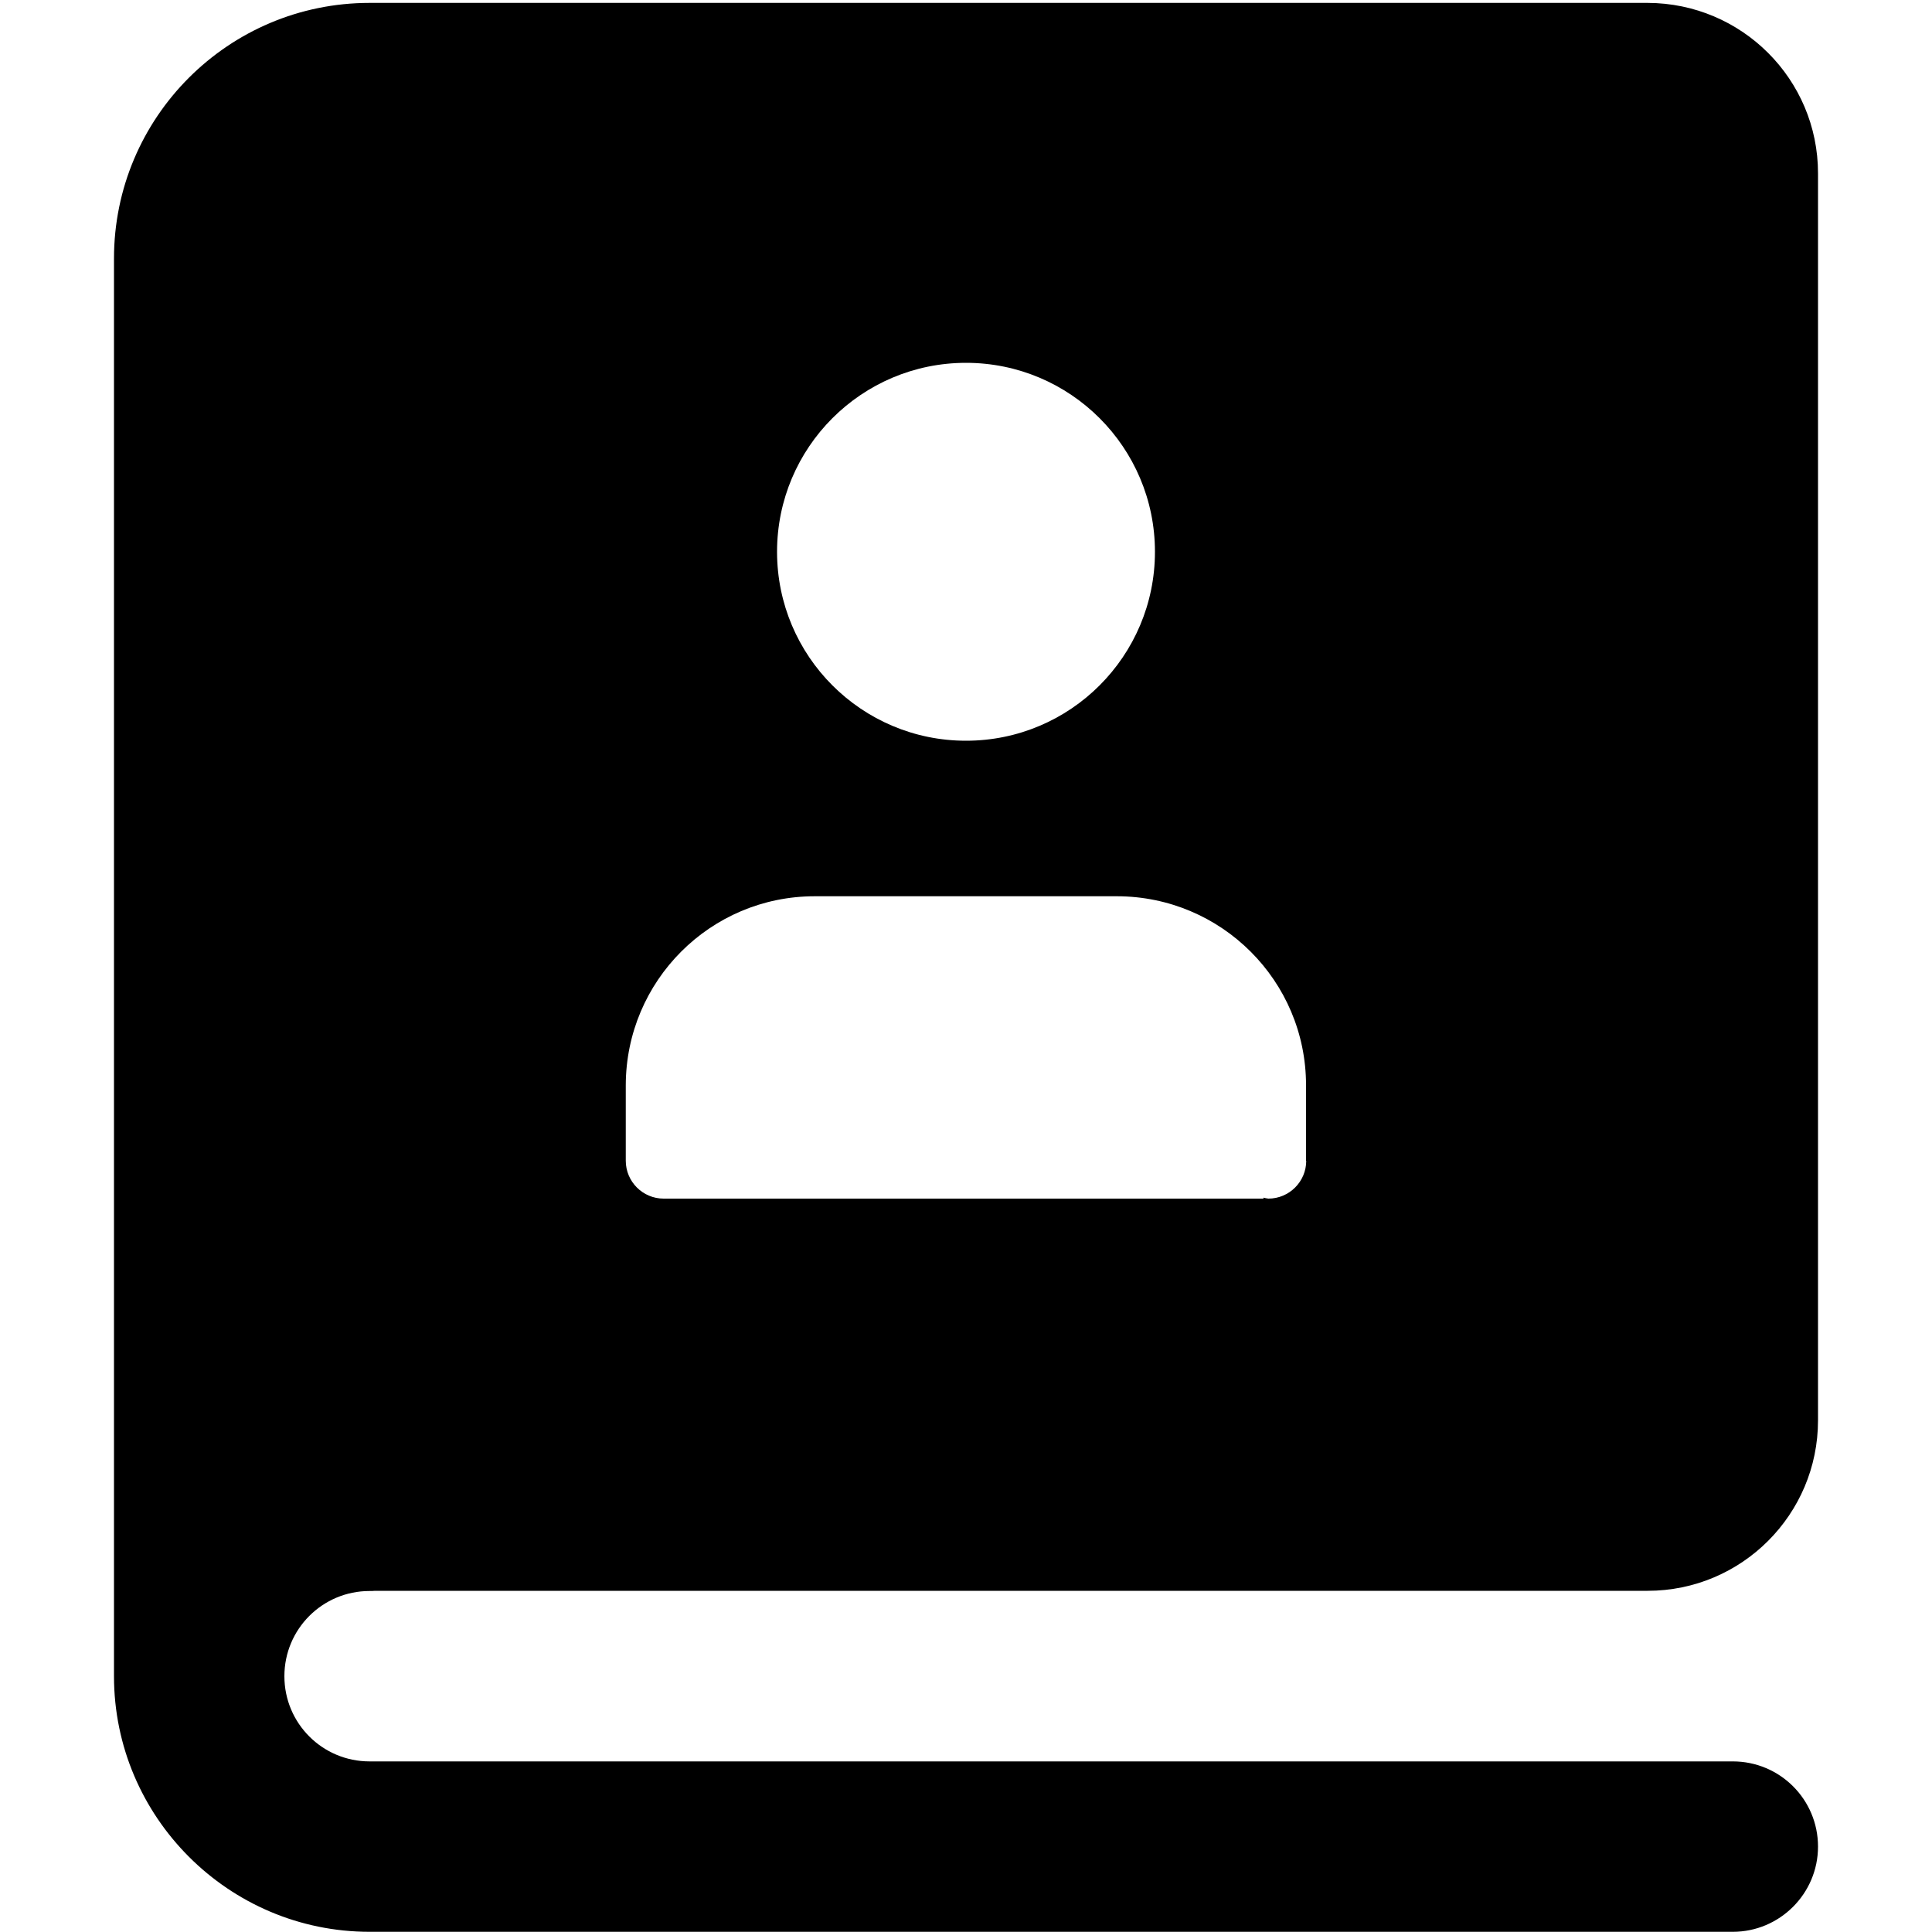
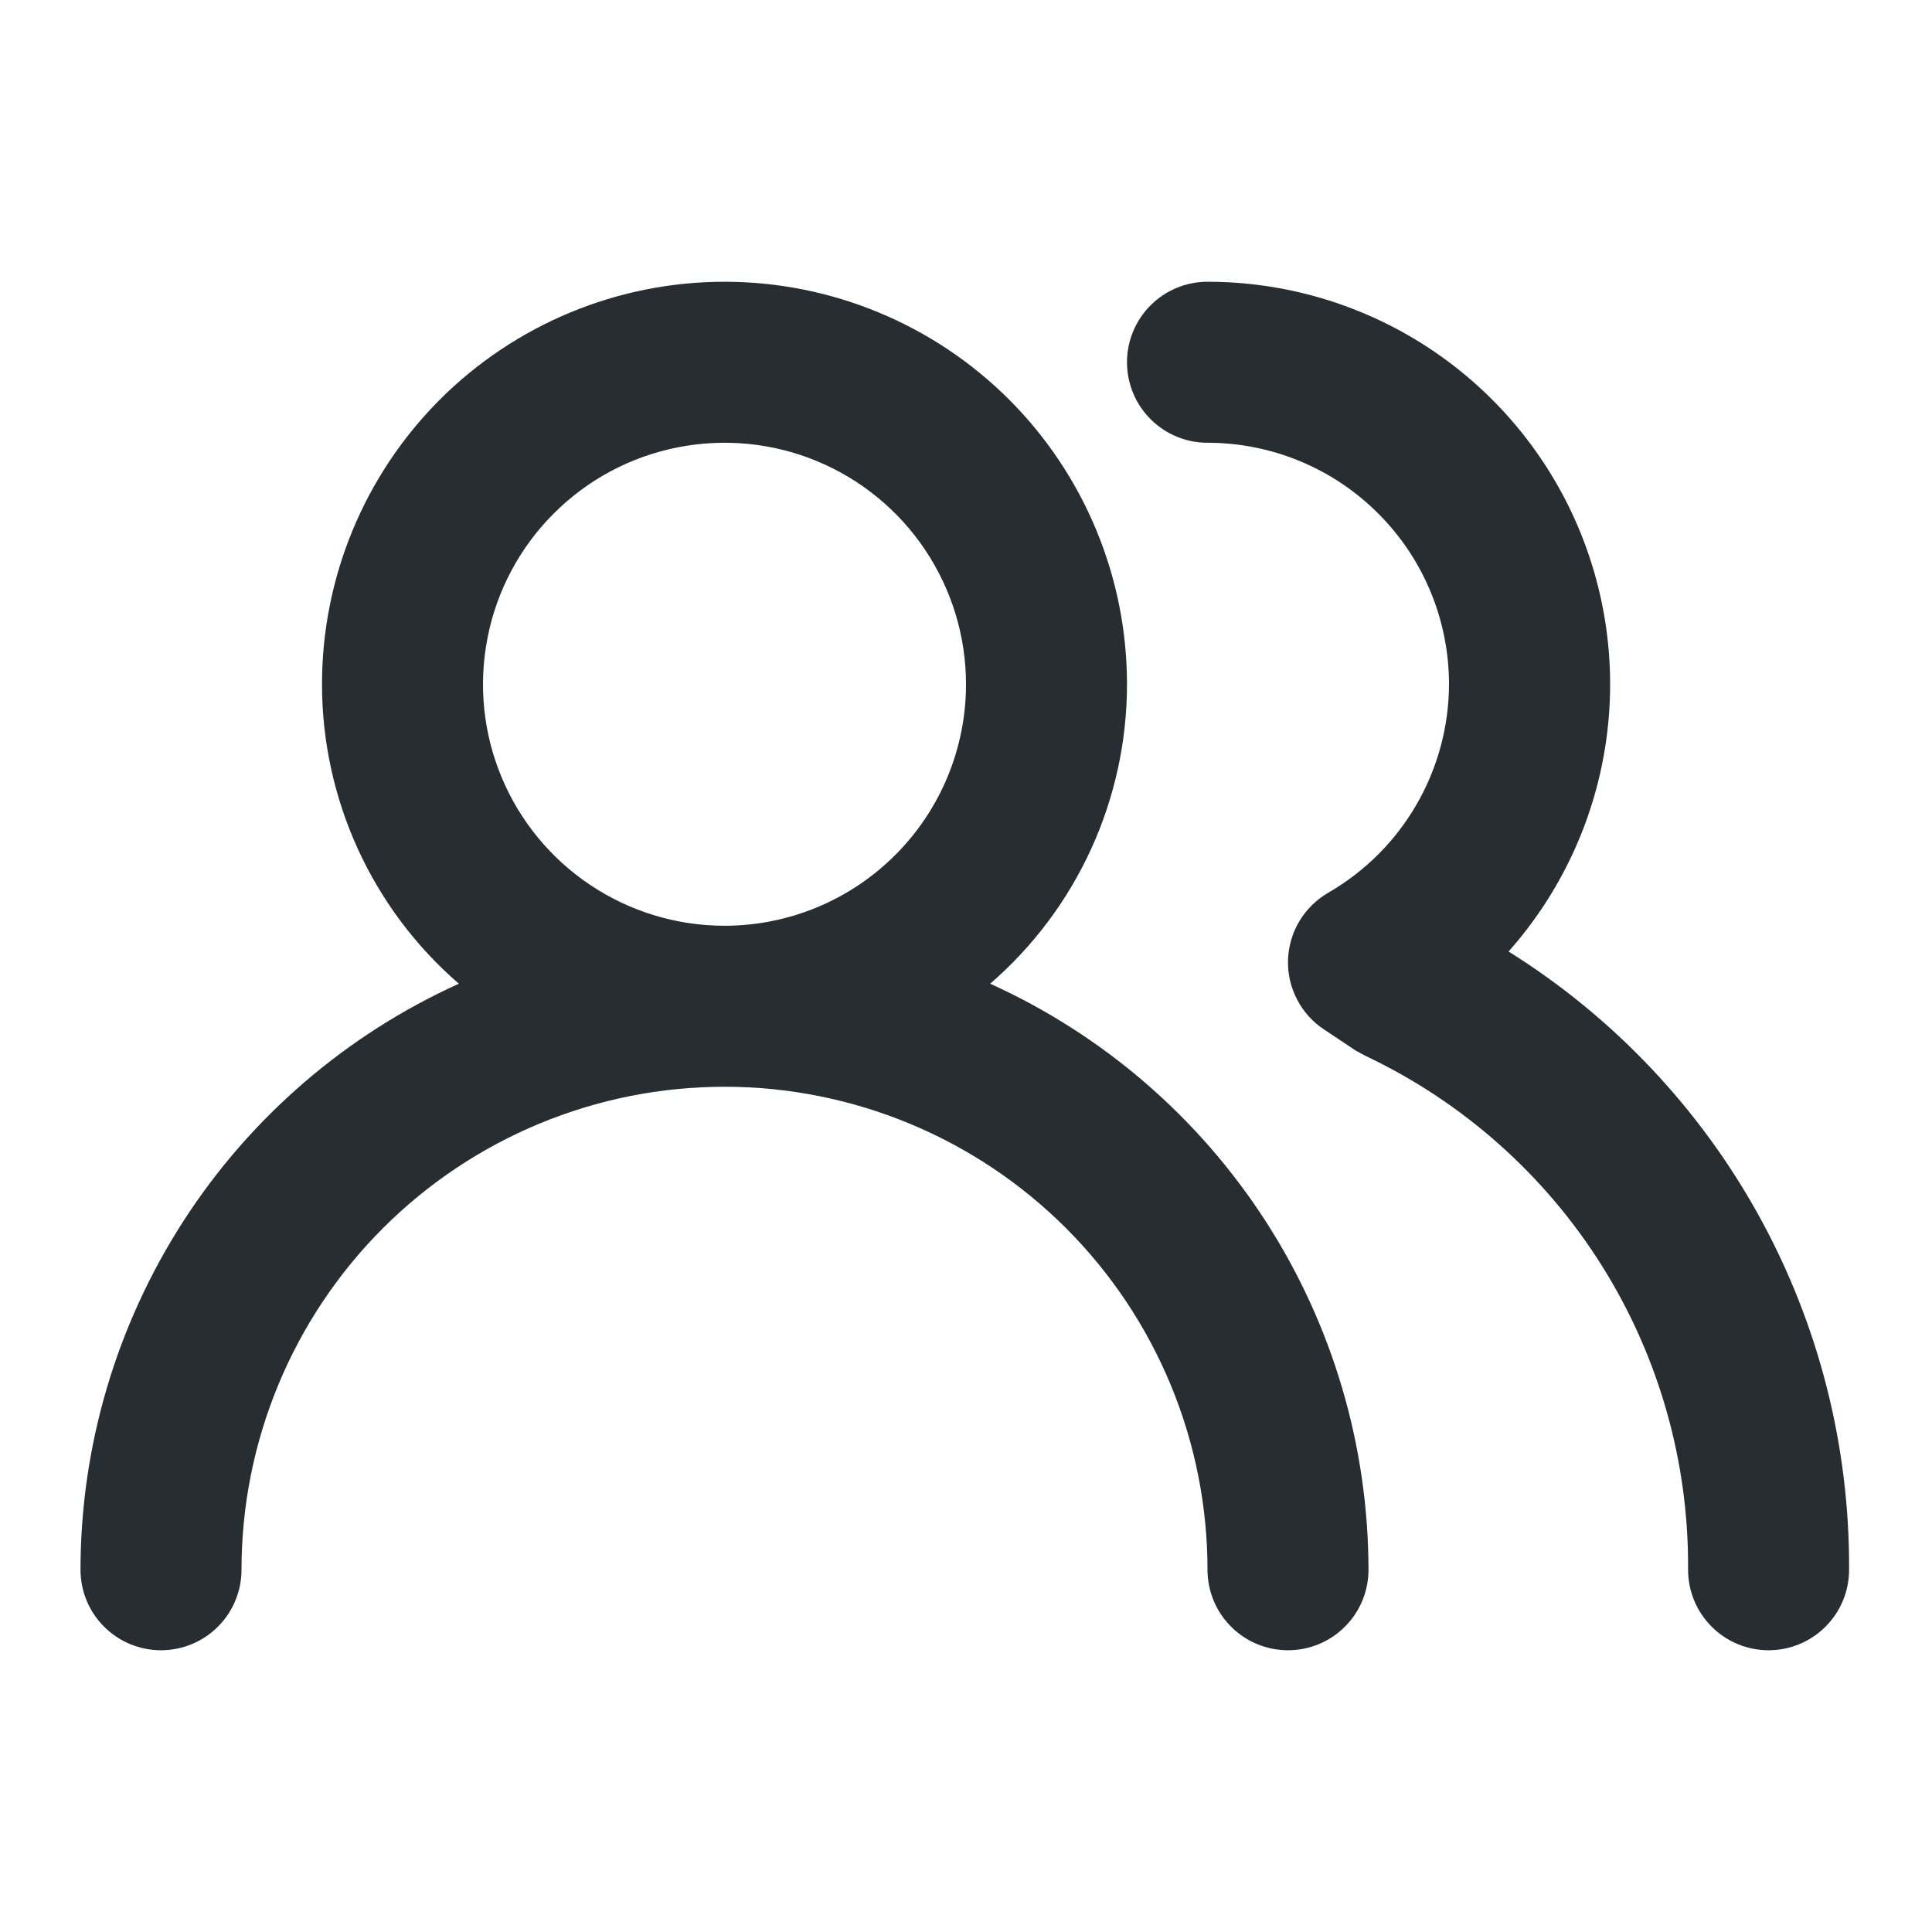
- <svg xmlns="http://www.w3.org/2000/svg" version="1.1" id="Ebene_1" x="0px" y="0px" viewBox="0 0 1000 1000" style="enable-background:new 0 0 1000 1000;" xml:space="preserve">
-   <path d="M191.3,823.5c1,0,1.9,0,2.8-0.1h658.7c48.7,0,88.2-39.5,88.2-88.2V89.7c0-48.7-39.5-88.1-88.2-88.2H191.3  C118.2,1.5,59,60.8,59,133.8v733.7l0,0c0,0,0,0.1,0,0.1c0,72.9,59.4,132.3,132.3,132.3h705.6c24.3,0,44.1-19.8,44.1-44.1  c0-24.4-19.7-44.1-44.1-44.1H191.3c-24.4,0-44.1-19.7-44.1-44.1C147.2,843.2,166.9,823.5,191.3,823.5z M500,187.8  c54,0,97.8,43.8,97.8,97.8S554,383.4,500,383.4s-97.8-43.8-97.8-97.8C402.2,231.6,446,187.8,500,187.8z M323.9,561.7  c0.1-54,43.8-97.8,97.8-97.8h156.5c54,0.1,97.8,43.8,97.8,97.8v39.1h0.1c0,10.8-8.8,19.6-19.6,19.6c-0.9-0.1-1.7-0.3-2.6-0.5  l0.1,0.5H343.5c-10.8,0-19.6-8.8-19.6-19.6V561.7z" />
+ <svg xmlns="http://www.w3.org/2000/svg" width="24" height="24" viewBox="0 0 24 24" fill="none">
+   <path d="M12.3 12.22C12.834 11.758 13.262 11.187 13.555 10.545C13.848 9.903 14 9.206 14 8.5C14 7.174 13.473 5.902 12.536 4.964C11.598 4.027 10.326 3.5 9 3.5C7.674 3.5 6.402 4.027 5.464 4.964C4.527 5.902 4 7.174 4 8.5C4 9.206 4.152 9.903 4.445 10.545C4.738 11.187 5.166 11.758 5.7 12.22C4.3 12.854 3.112 13.877 2.279 15.168C1.446 16.46 1.001 17.963 1 19.5C1 19.765 1.105 20.02 1.293 20.207C1.48 20.395 1.735 20.5 2 20.5C2.265 20.5 2.52 20.395 2.707 20.207C2.895 20.02 3 19.765 3 19.5C3 17.909 3.632 16.383 4.757 15.257C5.883 14.132 7.409 13.5 9 13.5C10.591 13.5 12.117 14.132 13.243 15.257C14.368 16.383 15 17.909 15 19.5C15 19.765 15.105 20.02 15.293 20.207C15.48 20.395 15.735 20.5 16 20.5C16.265 20.5 16.52 20.395 16.707 20.207C16.895 20.02 17 19.765 17 19.5C16.998 17.963 16.555 16.46 15.721 15.168C14.887 13.877 13.7 12.854 12.3 12.22ZM9 11.5C8.407 11.5 7.827 11.324 7.333 10.994C6.84 10.665 6.455 10.196 6.228 9.648C6.001 9.1 5.942 8.497 6.058 7.915C6.173 7.333 6.459 6.798 6.879 6.379C7.298 5.959 7.833 5.673 8.415 5.558C8.997 5.442 9.6 5.501 10.148 5.728C10.696 5.955 11.165 6.34 11.494 6.833C11.824 7.327 12 7.907 12 8.5C12 9.296 11.684 10.059 11.121 10.621C10.559 11.184 9.796 11.5 9 11.5ZM18.74 11.82C19.38 11.099 19.798 10.209 19.944 9.256C20.09 8.304 19.957 7.329 19.562 6.45C19.167 5.571 18.526 4.825 17.716 4.301C16.907 3.778 15.964 3.5 15 3.5C14.735 3.5 14.48 3.605 14.293 3.793C14.105 3.98 14 4.235 14 4.5C14 4.765 14.105 5.02 14.293 5.207C14.48 5.395 14.735 5.5 15 5.5C15.796 5.5 16.559 5.816 17.121 6.379C17.684 6.941 18 7.704 18 8.5C17.999 9.025 17.859 9.541 17.596 9.995C17.333 10.45 16.955 10.827 16.5 11.09C16.352 11.175 16.228 11.298 16.14 11.445C16.053 11.592 16.005 11.759 16 11.93C15.996 12.1 16.035 12.268 16.114 12.418C16.192 12.569 16.308 12.697 16.45 12.79L16.84 13.05L16.97 13.12C18.175 13.692 19.192 14.596 19.901 15.726C20.61 16.857 20.98 18.166 20.97 19.5C20.97 19.765 21.075 20.02 21.263 20.207C21.45 20.395 21.705 20.5 21.97 20.5C22.235 20.5 22.49 20.395 22.677 20.207C22.865 20.02 22.97 19.765 22.97 19.5C22.978 17.965 22.594 16.454 21.854 15.11C21.113 13.766 20.041 12.633 18.74 11.82Z" fill="#272D30" />
</svg>
